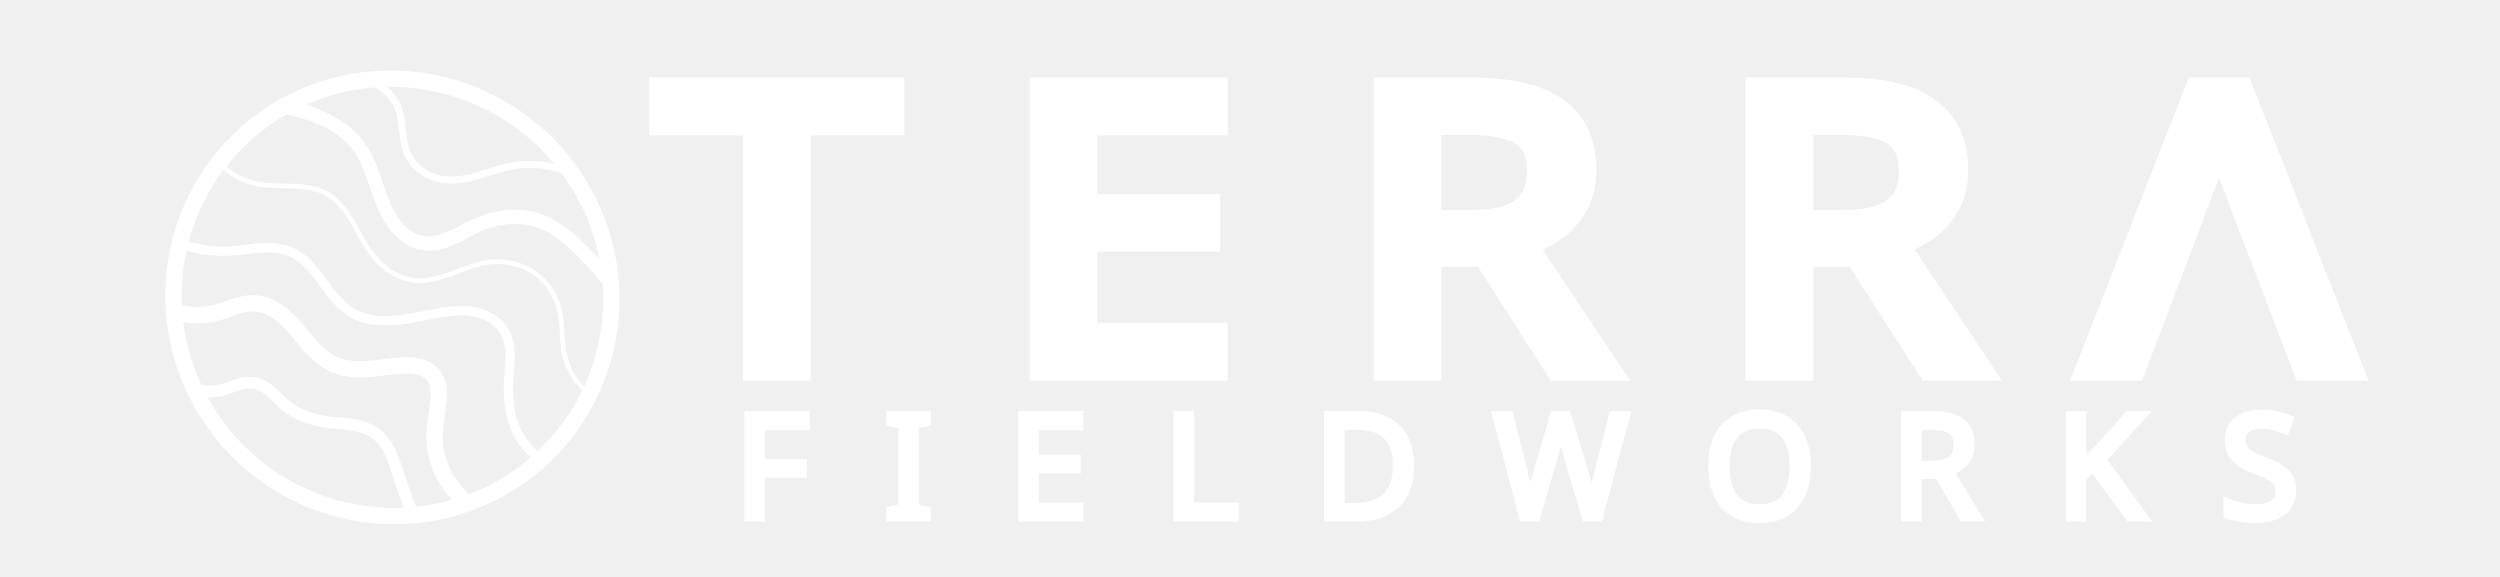
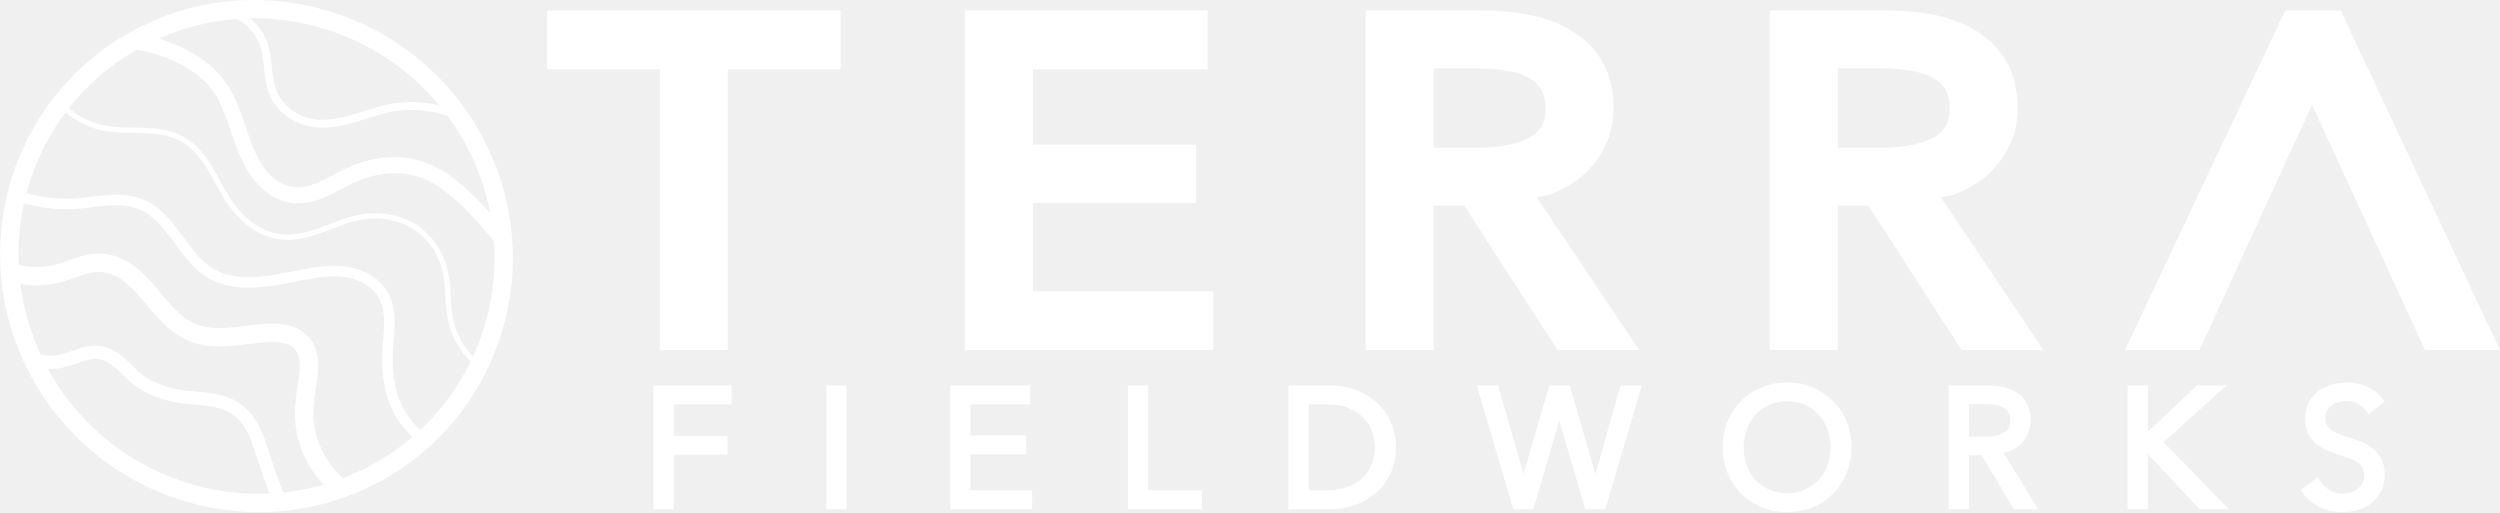
- <svg xmlns="http://www.w3.org/2000/svg" width="13in" height="3in" viewBox="0 0 330.2 76.2" version="1.1" id="svg1" xml:space="preserve">
+ <svg xmlns="http://www.w3.org/2000/svg" width="11.515in" height="2.359in" viewBox="0 0 292.477 59.922" version="1.1" id="svg1" xml:space="preserve">
  <defs id="defs1">
    <rect x="467.097" y="482.825" width="81.781" height="424.634" id="rect17" />
    <rect x="507.988" y="438.789" width="102.227" height="496.979" id="rect16" />
    <rect x="419.916" y="341.28" width="375.88" height="599.206" id="rect15" />
    <linearGradient id="linearGradient4">
      <stop style="stop-color:#ffffff;stop-opacity:1;" offset="0" id="stop4" />
      <stop style="stop-color:#ffffff;stop-opacity:0;" offset="1" id="stop5" />
    </linearGradient>
  </defs>
-   <g id="layer3" />
-   <g id="g2" />
-   <g id="layer1">
-     <g id="g1" transform="translate(60.06976,-121.2582)">
-       <text xml:space="preserve" style="font-style:normal;font-variant:normal;font-weight:bold;font-stretch:normal;font-size:19.05px;font-family:'Avenir Next';-inkscape-font-specification:'Avenir Next Bold';text-align:start;writing-mode:lr-tb;direction:ltr;text-anchor:start;fill:#ffffff;fill-opacity:1;stroke:none;stroke-width:1;stroke-dasharray:none;stroke-opacity:1" x="36.917" y="189.653" id="text12">
-         <tspan id="tspan12" style="font-style:normal;font-variant:normal;font-weight:normal;font-stretch:normal;font-size:19.05px;font-family:'Avenir Next';-inkscape-font-specification:'Avenir Next';stroke:#ffffff;stroke-width:1;stroke-dasharray:none;stroke-opacity:1" x="36.917" y="189.653">F  I  E  L  D  W  O  R  K  S</tspan>
-       </text>
-       <text xml:space="preserve" style="font-style:normal;font-variant:normal;font-weight:600;font-stretch:condensed;font-size:53.295px;font-family:'Avenir Next Condensed';-inkscape-font-specification:'Avenir Next Condensed,  Semi-Bold Condensed';text-align:start;writing-mode:lr-tb;direction:ltr;text-anchor:start;fill:#ffffff;fill-opacity:1;stroke:#ffffff;stroke-width:3.777;stroke-dasharray:none;stroke-opacity:1" x="25.893" y="177.327" id="text7" transform="scale(1.044848,0.9570772)">
-         <tspan id="tspan7" style="font-style:normal;font-variant:normal;font-weight:normal;font-stretch:normal;font-size:53.295px;font-family:'Avenir Next';-inkscape-font-specification:'Avenir Next';stroke:#ffffff;stroke-width:3.777;stroke-dasharray:none;stroke-opacity:1" x="25.893" y="177.327">T E R R Λ</tspan>
-       </text>
+   <g id="layer1" transform="translate(-21.82965,-9.317072)">
+     <g id="g1" transform="translate(60.06976,-121.2582)" style="fill:#ffffff">
+       <g id="text12" style="opacity:1;fill:#ffffff">
+         <path style="font-size:19.05px;font-family:'Avenir Next';-inkscape-font-specification:'Avenir Next';baseline-shift:baseline;display:inline;overflow:visible;vector-effect:none;fill:#ffffff;enable-background:accumulate;stop-color:#000000;stop-opacity:1" d="m 40.079,189.653 h -1.372 v -13.487 h 8.134 v 1.219 h -6.763 v 4.686 h 6.287 v 1.2 h -6.287 z m 20.231,0 h -1.372 v -13.487 h 1.372 z m 14.478,-1.219 h 7.22 v 1.219 h -8.592 v -13.487 h 8.363 v 1.219 h -6.991 v 4.648 h 6.534 v 1.2 h -6.534 z m 20.803,0 h 6.287 v 1.219 h -7.658 v -13.487 h 1.372 z m 17.412,-12.268 h 4.477 q 1.257,0 2.515,0.419 1.276,0.419 2.286,1.276 1.029,0.838 1.657,2.115 0.629,1.257 0.629,2.934 0,1.695 -0.629,2.953 -0.629,1.257 -1.657,2.115 -1.01,0.838 -2.286,1.257 -1.257,0.419 -2.515,0.419 h -4.477 z m 1.372,12.268 h 2.724 q 1.524,0 2.648,-0.476 1.143,-0.476 1.886,-1.238 0.743,-0.781 1.105,-1.772 0.381,-0.991 0.381,-2.038 0,-1.048 -0.381,-2.038 -0.362,-0.991 -1.105,-1.753 -0.743,-0.781 -1.886,-1.257 -1.124,-0.476 -2.648,-0.476 h -2.724 z m 25.603,-0.667 h 0.038 l 3.372,-11.601 h 1.638 l 3.372,11.601 h 0.038 l 3.296,-11.601 h 1.448 l -3.981,13.487 h -1.6 l -3.391,-11.582 h -0.038 l -3.391,11.582 h -1.6 l -3.981,-13.487 h 1.448 z m 37.89,-4.858 q 0,1.543 -0.533,2.838 -0.533,1.295 -1.486,2.248 -0.933,0.933 -2.229,1.467 -1.276,0.533 -2.781,0.533 -1.505,0 -2.8,-0.533 -1.276,-0.533 -2.229,-1.467 -0.933,-0.953 -1.467,-2.248 -0.533,-1.295 -0.533,-2.838 0,-1.543 0.533,-2.838 0.533,-1.295 1.467,-2.229 0.953,-0.953 2.229,-1.486 1.295,-0.533 2.8,-0.533 1.505,0 2.781,0.533 1.295,0.533 2.229,1.486 0.953,0.933 1.486,2.229 0.533,1.295 0.533,2.838 z m -1.448,0 q 0,-1.181 -0.381,-2.248 -0.381,-1.067 -1.105,-1.867 -0.724,-0.819 -1.772,-1.295 -1.029,-0.476 -2.324,-0.476 -1.295,0 -2.343,0.476 -1.029,0.476 -1.753,1.295 -0.724,0.8 -1.105,1.867 -0.381,1.067 -0.381,2.248 0,1.181 0.381,2.248 0.381,1.067 1.105,1.867 0.724,0.8 1.753,1.276 1.048,0.476 2.343,0.476 1.295,0 2.324,-0.476 1.048,-0.476 1.772,-1.276 0.724,-0.8 1.105,-1.867 0.381,-1.067 0.381,-2.248 z m 15.202,6.744 h -1.372 v -13.487 h 3.962 q 0.991,0 1.829,0.191 0.857,0.191 1.467,0.629 0.629,0.419 0.972,1.105 0.343,0.686 0.343,1.676 0,0.743 -0.267,1.353 -0.267,0.61 -0.724,1.067 -0.457,0.438 -1.086,0.705 -0.629,0.267 -1.372,0.343 l 3.943,6.42 h -1.676 l -3.734,-6.306 h -2.286 z m 0,-7.487 h 2.381 q 1.657,0 2.553,-0.591 0.895,-0.61 0.895,-1.81 0,-0.667 -0.248,-1.124 -0.248,-0.457 -0.686,-0.743 -0.438,-0.286 -1.067,-0.419 -0.629,-0.133 -1.391,-0.133 h -2.438 z m 20.936,0.057 h 0.019 l 6.42,-6.058 h 1.962 l -6.801,6.115 7.182,7.372 h -2.019 l -6.744,-7.182 h -0.019 v 7.182 h -1.372 v -13.487 h 1.372 z m 26.422,-3.886 q -0.438,-0.61 -1.124,-0.972 -0.686,-0.381 -1.657,-0.381 -0.495,0 -1.01,0.152 -0.514,0.152 -0.933,0.476 -0.419,0.305 -0.686,0.781 -0.248,0.476 -0.248,1.124 0,0.648 0.248,1.067 0.248,0.419 0.648,0.724 0.419,0.286 0.933,0.476 0.533,0.191 1.105,0.381 0.705,0.229 1.41,0.495 0.724,0.267 1.295,0.705 0.572,0.419 0.933,1.086 0.362,0.648 0.362,1.657 0,1.01 -0.4,1.753 -0.381,0.724 -1.01,1.2 -0.61,0.476 -1.41,0.705 -0.781,0.229 -1.581,0.229 -0.61,0 -1.219,-0.133 -0.61,-0.114 -1.162,-0.362 -0.552,-0.248 -1.029,-0.629 -0.476,-0.381 -0.838,-0.876 l 1.181,-0.876 q 0.438,0.724 1.219,1.219 0.8,0.476 1.867,0.476 0.514,0 1.048,-0.152 0.533,-0.171 0.953,-0.495 0.438,-0.343 0.705,-0.819 0.286,-0.495 0.286,-1.143 0,-0.705 -0.286,-1.162 -0.267,-0.476 -0.724,-0.781 -0.457,-0.324 -1.048,-0.533 -0.591,-0.21 -1.238,-0.419 -0.667,-0.21 -1.314,-0.476 -0.648,-0.267 -1.162,-0.686 -0.514,-0.438 -0.838,-1.067 -0.305,-0.629 -0.305,-1.543 0,-0.972 0.381,-1.676 0.4,-0.705 1.029,-1.162 0.629,-0.457 1.391,-0.667 0.762,-0.21 1.505,-0.21 1.372,0 2.343,0.495 0.972,0.476 1.467,1.143 z" id="path3" />
+         <path style="font-size:19.05px;font-family:'Avenir Next';-inkscape-font-specification:'Avenir Next';baseline-shift:baseline;display:inline;overflow:visible;vector-effect:none;fill:#ffffff;enable-background:accumulate;stop-color:#000000;stop-opacity:1" d="m 170.838,175.322 c -1.062,0 -2.064,0.191 -2.99,0.572 h -0.002 c -0.908,0.379 -1.71,0.913 -2.391,1.594 -0.67,0.67 -1.196,1.473 -1.574,2.393 -0.382,0.928 -0.572,1.943 -0.572,3.029 0,1.086 0.19,2.099 0.572,3.027 0.378,0.919 0.904,1.726 1.572,2.408 l 0.002,0.004 0.004,0.004 c 0.681,0.667 1.481,1.192 2.387,1.57 h 0.002 v 0.002 c 0.927,0.382 1.928,0.57 2.99,0.57 1.062,0 2.059,-0.19 2.975,-0.572 0.918,-0.379 1.721,-0.904 2.391,-1.574 0.682,-0.682 1.215,-1.492 1.594,-2.412 0.382,-0.928 0.57,-1.941 0.57,-3.027 0,-1.086 -0.188,-2.101 -0.57,-3.029 -0.378,-0.918 -0.911,-1.719 -1.592,-2.389 -3.8e-4,-3.9e-4 -0.002,3.8e-4 -0.002,0 -0.67,-0.683 -1.47,-1.219 -2.391,-1.598 -0.915,-0.383 -1.912,-0.572 -2.975,-0.572 z m 65.418,0 c -0.542,0 -1.089,0.078 -1.637,0.229 -0.564,0.155 -1.085,0.404 -1.553,0.744 -0.477,0.347 -0.871,0.793 -1.17,1.32 l -0.002,0.004 -0.002,0.004 c -0.3,0.554 -0.441,1.201 -0.441,1.914 0,0.665 0.111,1.257 0.355,1.762 l 0.002,0.006 0.002,0.004 c 0.244,0.473 0.566,0.884 0.959,1.219 l 0.004,0.004 0.004,0.004 c 0.382,0.312 0.815,0.565 1.289,0.76 0.445,0.183 0.895,0.348 1.354,0.492 0.426,0.138 0.835,0.275 1.223,0.412 0.356,0.126 0.662,0.284 0.926,0.471 l 0.006,0.004 0.006,0.004 c 0.242,0.161 0.424,0.358 0.564,0.609 l 0.006,0.01 0.006,0.012 c 0.129,0.207 0.211,0.494 0.211,0.896 0,0.358 -0.077,0.644 -0.221,0.893 v 0.004 l -0.002,0.002 c -0.146,0.26 -0.334,0.48 -0.576,0.67 -0.23,0.178 -0.493,0.313 -0.795,0.41 -0.31,0.088 -0.609,0.131 -0.898,0.131 -0.634,0 -1.157,-0.139 -1.605,-0.404 -0.46,-0.293 -0.804,-0.638 -1.053,-1.049 l -0.285,-0.471 -2.02,1.5 0.293,0.4 c 0.267,0.365 0.578,0.689 0.93,0.971 0.35,0.28 0.73,0.513 1.137,0.695 0.404,0.181 0.828,0.313 1.271,0.396 0.437,0.095 0.874,0.143 1.312,0.143 0.58,0 1.155,-0.083 1.719,-0.248 0.587,-0.168 1.116,-0.43 1.574,-0.787 l 0.002,-0.002 c 0.475,-0.361 0.861,-0.819 1.146,-1.359 v -0.002 c 0.311,-0.578 0.461,-1.25 0.461,-1.988 0,-0.731 -0.131,-1.367 -0.424,-1.895 v -0.002 c -0.271,-0.499 -0.63,-0.919 -1.068,-1.242 l -0.002,-0.002 c -0.423,-0.324 -0.899,-0.582 -1.424,-0.775 h 0.004 c -0.477,-0.181 -0.956,-0.347 -1.434,-0.502 h 0.004 c -0.376,-0.125 -0.739,-0.25 -1.09,-0.375 l -0.004,-0.002 c -0.301,-0.112 -0.567,-0.249 -0.807,-0.41 -0.214,-0.165 -0.383,-0.354 -0.514,-0.574 -0.108,-0.182 -0.178,-0.444 -0.178,-0.812 0,-0.366 0.069,-0.652 0.189,-0.887 0.145,-0.255 0.322,-0.455 0.539,-0.613 l 0.006,-0.004 0.006,-0.004 c 0.231,-0.179 0.484,-0.308 0.77,-0.393 0.301,-0.089 0.588,-0.133 0.867,-0.133 0.582,0 1.044,0.113 1.414,0.318 l 0.006,0.002 0.004,0.004 c 0.394,0.208 0.704,0.476 0.951,0.82 l 0.309,0.43 1.871,-1.51 -0.287,-0.387 c -0.388,-0.523 -0.944,-0.946 -1.641,-1.289 -5.3e-4,-2.7e-4 -0.001,2.7e-4 -0.002,0 -0.732,-0.373 -1.594,-0.551 -2.568,-0.551 z m -198.049,0.344 v 14.486 h 2.373 v -6.381 h 6.285 v -2.201 h -6.285 v -3.686 h 6.762 v -2.219 z m 20.232,0 v 14.486 h 2.371 v -14.486 z m 14.477,0 v 14.486 h 9.592 v -2.219 h -7.219 v -4.201 h 6.533 v -2.199 h -6.533 v -3.648 h 6.99 v -2.219 z m 20.803,0 v 14.486 h 8.658 v -2.219 h -6.285 v -12.268 z m 18.783,0 v 14.486 h 4.979 c 0.893,0 1.785,-0.149 2.67,-0.443 0.908,-0.298 1.728,-0.749 2.449,-1.348 0.74,-0.616 1.338,-1.38 1.785,-2.275 0.459,-0.919 0.682,-1.984 0.682,-3.176 0,-1.18 -0.223,-2.24 -0.682,-3.158 -0.446,-0.904 -1.042,-1.667 -1.781,-2.271 l -0.004,-0.002 c -0.72,-0.611 -1.54,-1.069 -2.447,-1.367 -0.886,-0.295 -1.778,-0.445 -2.672,-0.445 z m 22.025,0 4.277,14.486 h 2.348 l 3.035,-10.367 3.035,10.367 h 2.35 l 4.275,-14.486 h -2.494 l -2.941,10.357 -3.012,-10.357 h -2.389 L 140,186.031 137.02,175.666 Z m 55.223,0 v 14.486 h 2.373 v -6.305 h 1.5 l 3.734,6.305 h 2.855 l -4.059,-6.605 c 0.263,-0.064 0.544,-0.094 0.787,-0.197 0.47,-0.199 0.885,-0.466 1.236,-0.803 l 0.004,-0.004 0.004,-0.004 c 0.349,-0.349 0.627,-0.76 0.828,-1.221 0.208,-0.475 0.309,-0.998 0.309,-1.553 0,-0.718 -0.123,-1.357 -0.395,-1.9 -0.264,-0.528 -0.653,-0.965 -1.139,-1.291 -0.466,-0.333 -1.016,-0.567 -1.637,-0.705 -0.6,-0.136 -1.247,-0.203 -1.939,-0.203 z m 20.938,0 v 14.486 h 2.371 v -6.439 l 6.045,6.439 h 3.422 l -7.646,-7.848 7.385,-6.639 h -3.465 l -5.74,5.416 v -5.416 z m -39.85,0.656 c 0.944,0 1.803,0.167 2.59,0.496 h 0.002 c 0.806,0.332 1.488,0.787 2.062,1.373 l 0.004,0.004 0.002,0.004 c 0.586,0.574 1.043,1.257 1.375,2.062 0.329,0.799 0.494,1.677 0.494,2.648 0,0.971 -0.165,1.848 -0.494,2.646 -0.332,0.807 -0.789,1.498 -1.377,2.086 -0.574,0.574 -1.259,1.025 -2.066,1.357 h -0.002 v 0.002 c -0.786,0.329 -1.646,0.494 -2.59,0.494 -0.944,0 -1.809,-0.166 -2.609,-0.496 -0.794,-0.332 -1.478,-0.785 -2.066,-1.361 -2.5e-4,-2.5e-4 -0.002,2.5e-4 -0.002,0 -0.573,-0.587 -1.024,-1.277 -1.355,-2.082 -0.329,-0.799 -0.496,-1.675 -0.496,-2.646 0,-0.971 0.167,-1.849 0.496,-2.648 0.333,-0.808 0.783,-1.492 1.357,-2.066 0.589,-0.589 1.273,-1.045 2.066,-1.377 0.801,-0.33 1.665,-0.496 2.609,-0.496 z m 65.418,0 c 0.854,0 1.554,0.154 2.117,0.441 l 0.002,0.002 0.004,0.002 c 0.414,0.203 0.641,0.451 0.895,0.691 l -0.293,0.236 c -0.272,-0.28 -0.53,-0.577 -0.885,-0.766 -0.544,-0.301 -1.185,-0.445 -1.896,-0.445 -0.381,0 -0.768,0.06 -1.152,0.174 -0.398,0.118 -0.763,0.307 -1.09,0.559 -0.335,0.246 -0.614,0.561 -0.822,0.934 l -0.004,0.006 -0.004,0.008 c -0.208,0.4 -0.305,0.858 -0.305,1.354 0,0.496 0.096,0.946 0.318,1.322 0.198,0.335 0.458,0.627 0.773,0.867 l 0.012,0.008 0.01,0.008 c 0.315,0.215 0.665,0.391 1.043,0.531 l 0.002,0.002 h 0.002 c 0.359,0.128 0.731,0.257 1.115,0.385 h 0.002 l 0.002,0.002 c 0.462,0.15 0.924,0.311 1.387,0.486 l 0.002,0.002 h 0.004 c 0.439,0.162 0.825,0.373 1.164,0.633 l 0.004,0.004 0.004,0.002 c 0.32,0.234 0.579,0.536 0.789,0.922 l 0.002,0.002 0.002,0.004 c 0.187,0.335 0.299,0.799 0.299,1.412 0,0.607 -0.12,1.104 -0.342,1.516 v 0.002 l -0.002,0.002 c -0.222,0.422 -0.508,0.762 -0.869,1.035 l -0.002,0.002 -0.004,0.002 c -0.353,0.276 -0.761,0.483 -1.238,0.619 h -0.002 -0.002 c -0.477,0.139 -0.956,0.209 -1.441,0.209 -0.37,0 -0.739,-0.04 -1.111,-0.121 l -0.008,-0.002 -0.008,-0.002 c -0.369,-0.069 -0.717,-0.177 -1.049,-0.326 -0.33,-0.148 -0.637,-0.334 -0.922,-0.562 -0.152,-0.122 -0.268,-0.279 -0.4,-0.42 l 0.395,-0.293 c 0.292,0.36 0.574,0.729 0.988,0.992 l 0.006,0.004 0.006,0.002 c 0.617,0.367 1.337,0.547 2.123,0.547 0.392,0 0.789,-0.059 1.186,-0.172 l 0.008,-0.002 0.008,-0.002 c 0.407,-0.131 0.779,-0.324 1.105,-0.576 l 0.002,-0.002 c 0.34,-0.266 0.621,-0.591 0.83,-0.963 v -0.002 c 0.237,-0.412 0.354,-0.886 0.354,-1.391 0,-0.534 -0.113,-1.017 -0.361,-1.418 -0.214,-0.376 -0.507,-0.696 -0.867,-0.938 -0.344,-0.243 -0.733,-0.44 -1.162,-0.592 -0.398,-0.141 -0.816,-0.283 -1.252,-0.424 h -0.002 l -0.002,-0.002 c -0.431,-0.135 -0.855,-0.289 -1.273,-0.461 -0.388,-0.16 -0.731,-0.363 -1.033,-0.609 -0.001,-9e-4 -0.003,-0.001 -0.004,-0.002 -0.288,-0.247 -0.521,-0.546 -0.707,-0.906 -0.159,-0.333 -0.252,-0.766 -0.252,-1.316 0,-0.581 0.111,-1.049 0.318,-1.434 0.234,-0.411 0.525,-0.738 0.885,-1 0.371,-0.27 0.778,-0.465 1.23,-0.59 0.468,-0.129 0.923,-0.191 1.371,-0.191 z m -65.418,0.201 c -0.925,0 -1.78,0.172 -2.549,0.521 h -0.002 -0.002 c -0.743,0.344 -1.384,0.818 -1.912,1.414 -6e-4,6.6e-4 -0.001,0.001 -0.002,0.002 -0.527,0.583 -0.929,1.266 -1.203,2.033 -0.274,0.766 -0.41,1.575 -0.41,2.416 0,0.841 0.137,1.65 0.41,2.416 0.274,0.768 0.678,1.45 1.205,2.033 0.529,0.584 1.17,1.051 1.912,1.395 l 0.002,0.002 h 0.002 c 0.769,0.35 1.624,0.521 2.549,0.521 0.924,0 1.775,-0.173 2.533,-0.523 0.754,-0.343 1.404,-0.809 1.934,-1.395 0.527,-0.583 0.931,-1.265 1.205,-2.033 0.274,-0.766 0.41,-1.575 0.41,-2.416 0,-0.841 -0.137,-1.65 -0.41,-2.416 -0.274,-0.767 -0.677,-1.451 -1.203,-2.033 -0.53,-0.599 -1.181,-1.072 -1.938,-1.416 -0.758,-0.35 -1.608,-0.521 -2.531,-0.521 z m -131.631,0.143 h 7.135 v 0.219 h -6.762 v 5.686 h 6.285 v 0.201 h -6.285 v 6.381 h -0.373 z m 20.232,0 h 0.371 v 12.486 h -0.371 z m 14.477,0 h 7.363 v 0.219 h -6.99 v 5.648 h 6.533 v 0.199 h -6.533 v 6.201 h 7.219 v 0.219 h -7.592 z m 20.803,0 h 0.373 v 12.268 h 6.285 v 0.219 h -6.658 z m 18.783,0 h 3.979 c 0.783,0 1.565,0.129 2.355,0.393 h 0.002 v 0.002 c 0.792,0.26 1.495,0.651 2.119,1.182 l 0.004,0.004 0.004,0.002 c 0.628,0.512 1.133,1.156 1.523,1.949 h 0.002 v 0.002 c 0.379,0.759 0.576,1.656 0.576,2.711 0,1.069 -0.197,1.971 -0.576,2.729 -0.391,0.781 -0.897,1.427 -1.529,1.953 -0.625,0.519 -1.329,0.907 -2.123,1.168 h -0.002 c -0.791,0.264 -1.573,0.393 -2.355,0.393 h -3.979 z m 22.363,0 h 0.402 l 3.334,11.602 h 0.789 l 3.373,-11.602 h 0.887 l 3.371,11.602 h 0.793 l 3.295,-11.602 h 0.4 l -3.686,12.486 h -0.852 l -3.391,-11.582 h -0.787 l -3.393,11.582 h -0.852 z m 54.885,0 h 3.463 c 0.628,0 1.201,0.06 1.719,0.178 h 0.002 c 0.517,0.115 0.939,0.3 1.283,0.547 l 0.008,0.006 0.006,0.004 c 0.349,0.233 0.611,0.528 0.803,0.912 0.186,0.371 0.289,0.85 0.289,1.453 0,0.435 -0.077,0.814 -0.225,1.152 -0.153,0.35 -0.357,0.649 -0.615,0.908 -0.258,0.247 -0.564,0.448 -0.932,0.604 -0.37,0.157 -0.776,0.26 -1.227,0.307 l -0.791,0.08 3.891,6.336 h -0.496 l -3.734,-6.305 h -3.07 v 6.305 H 190.75 Z m 20.938,0 h 0.371 v 5.305 0.752 6.43 h -0.371 z m 7.508,0 h 0.459 l -6.217,5.592 6.717,6.895 h -0.617 l -6.379,-6.791 z m -28.072,0.182 v 5.818 h 2.881 c 1.164,0 2.113,-0.2 2.828,-0.672 l 0.002,-0.004 0.004,-0.002 c 0.723,-0.492 1.113,-1.298 1.113,-2.223 0,-0.506 -0.095,-0.967 -0.309,-1.361 -0.203,-0.375 -0.493,-0.69 -0.852,-0.924 -0.354,-0.231 -0.769,-0.391 -1.236,-0.49 -0.459,-0.097 -0.957,-0.143 -1.494,-0.143 z m -77.248,0.037 v 12.049 h 3.223 c 1.068,0 2.02,-0.166 2.844,-0.516 0.813,-0.339 1.501,-0.788 2.049,-1.35 l 0.002,-0.002 0.002,-0.002 c 0.538,-0.566 0.944,-1.217 1.209,-1.938 v -0.002 c 0.275,-0.715 0.416,-1.456 0.416,-2.215 0,-0.758 -0.141,-1.502 -0.416,-2.217 -0.264,-0.721 -0.67,-1.366 -1.209,-1.92 l -0.002,-0.002 c -0.548,-0.575 -1.236,-1.032 -2.051,-1.371 h -0.002 c -0.824,-0.349 -1.774,-0.516 -2.842,-0.516 z m 56.963,0.639 c 0.802,0 1.502,0.146 2.115,0.43 h 0.002 v 0.002 c 0.64,0.291 1.17,0.677 1.605,1.17 l 0.002,0.002 0.002,0.004 c 0.438,0.484 0.77,1.045 1.004,1.699 0.234,0.656 0.352,1.346 0.352,2.08 0,0.734 -0.117,1.422 -0.352,2.078 -0.234,0.654 -0.566,1.217 -1.004,1.701 -0.435,0.481 -0.967,0.864 -1.609,1.156 l -0.002,0.002 c -0.613,0.284 -1.313,0.43 -2.115,0.43 -0.802,0 -1.507,-0.146 -2.135,-0.432 -0.628,-0.291 -1.154,-0.674 -1.59,-1.156 -0.438,-0.484 -0.77,-1.047 -1.004,-1.701 -0.234,-0.656 -0.352,-1.344 -0.352,-2.078 0,-0.734 0.117,-1.424 0.352,-2.08 0.234,-0.654 0.566,-1.215 1.004,-1.699 l 0.002,-0.004 0.002,-0.002 c 0.436,-0.493 0.96,-0.88 1.586,-1.17 0.628,-0.285 1.332,-0.432 2.135,-0.432 z m 21.285,0.324 h 1.938 c 0.479,0 0.908,0.041 1.287,0.121 0.371,0.079 0.666,0.199 0.896,0.35 0.226,0.147 0.392,0.328 0.52,0.562 0.117,0.215 0.188,0.502 0.188,0.885 0,0.675 -0.205,1.074 -0.674,1.395 -0.479,0.315 -1.23,0.506 -2.273,0.506 h -1.881 z m -77.248,0.037 h 2.223 c 0.964,0 1.779,0.152 2.453,0.438 h 0.002 0.002 c 0.708,0.295 1.273,0.676 1.715,1.141 l 0.002,0.002 0.004,0.002 c 0.448,0.46 0.775,0.981 0.992,1.576 l 0.002,0.004 0.002,0.004 c 0.233,0.605 0.348,1.221 0.348,1.859 0,0.638 -0.115,1.252 -0.348,1.857 l -0.002,0.004 -0.002,0.004 c -0.218,0.597 -0.548,1.126 -0.998,1.6 -0.442,0.451 -1.007,0.826 -1.715,1.121 h -0.002 l -0.002,0.002 c -0.675,0.286 -1.489,0.436 -2.453,0.436 h -2.223 z" id="path4" />
+       </g>
+       <g id="text7" style="opacity:1;fill:#ffffff" transform="scale(1.044848,0.9570772)">
+         <path style="font-size:53.295px;font-family:'Avenir Next';-inkscape-font-specification:'Avenir Next';baseline-shift:baseline;display:inline;overflow:visible;vector-effect:none;fill:#ffffff;enable-background:accumulate;stop-color:#000000;stop-opacity:1" d="M 43.001,177.327 H 39.164 V 143.006 H 26.533 v -3.411 h 29.099 v 3.411 H 43.001 Z m 34.162,-3.411 h 20.199 v 3.411 H 73.325 V 139.595 H 96.722 v 3.411 H 77.163 v 13.004 h 18.28 v 3.358 H 77.163 Z m 44.874,3.411 h -3.837 v -37.733 h 11.085 q 2.771,0 5.116,0.533 2.398,0.533 4.104,1.759 1.759,1.172 2.718,3.091 0.959,1.919 0.959,4.69 0,2.078 -0.746,3.784 -0.746,1.705 -2.025,2.985 -1.279,1.226 -3.038,1.972 -1.759,0.746 -3.837,0.959 l 11.032,17.96 h -4.69 l -10.446,-17.641 h -6.395 z m 0,-20.945 h 6.662 q 4.637,0 7.141,-1.652 2.505,-1.705 2.505,-5.063 0,-1.865 -0.693,-3.144 -0.693,-1.279 -1.919,-2.078 -1.226,-0.799 -2.985,-1.172 -1.759,-0.373 -3.891,-0.373 h -6.822 z m 45.247,20.945 h -3.837 v -37.733 h 11.085 q 2.771,0 5.116,0.533 2.398,0.533 4.104,1.759 1.759,1.172 2.718,3.091 0.959,1.919 0.959,4.69 0,2.078 -0.746,3.784 -0.746,1.705 -2.025,2.985 -1.279,1.226 -3.038,1.972 -1.759,0.746 -3.837,0.959 l 11.032,17.96 h -4.69 l -10.446,-17.641 h -6.395 z m 0,-20.945 h 6.662 q 4.637,0 7.141,-1.652 2.505,-1.705 2.505,-5.063 0,-1.865 -0.693,-3.144 -0.693,-1.279 -1.919,-2.078 -1.226,-0.799 -2.985,-1.172 -1.759,-0.373 -3.891,-0.373 h -6.822 z m 41.144,20.945 h -4.21 l 16.308,-37.733 h 3.731 l 16.202,37.733 h -4.264 l -13.91,-32.936 z" id="path5" />
+         <path style="font-size:53.295px;font-family:'Avenir Next';-inkscape-font-specification:'Avenir Next';baseline-shift:baseline;display:inline;overflow:visible;vector-effect:none;fill:#ffffff;enable-background:accumulate;stop-color:#000000;stop-opacity:1" d="m 24.645,137.707 v 7.188 h 12.631 v 34.322 h 7.613 v -34.322 h 12.631 v -7.188 z m 46.793,0 V 179.217 H 99.25 v -7.189 H 79.051 v -10.771 h 18.281 v -7.135 h -18.281 v -9.227 h 19.561 v -7.188 z m 44.873,0 v 41.51 h 7.615 v -17.641 h 3.43 l 10.445,17.641 h 9.145 l -11.463,-18.662 c 0.534,-0.156 1.124,-0.194 1.629,-0.408 1.363,-0.578 2.579,-1.364 3.605,-2.348 l 0.016,-0.014 0.014,-0.014 c 1.02,-1.02 1.833,-2.221 2.42,-3.562 0.61,-1.395 0.904,-2.929 0.904,-4.541 0,-2.065 -0.356,-3.931 -1.158,-5.535 -0.772,-1.543 -1.91,-2.839 -3.332,-3.795 -1.364,-0.975 -2.969,-1.654 -4.76,-2.053 -1.72,-0.391 -3.567,-0.578 -5.535,-0.578 z m 45.248,0 v 41.51 h 7.613 v -17.641 h 3.432 l 10.445,17.641 h 9.143 l -11.463,-18.662 c 0.534,-0.156 1.124,-0.194 1.629,-0.408 1.363,-0.578 2.581,-1.364 3.607,-2.348 l 0.016,-0.014 0.014,-0.014 c 1.02,-1.02 1.833,-2.221 2.42,-3.562 0.61,-1.395 0.904,-2.929 0.904,-4.541 0,-2.065 -0.356,-3.931 -1.158,-5.535 -0.772,-1.543 -1.91,-2.839 -3.332,-3.795 -1.365,-0.975 -2.97,-1.654 -4.762,-2.053 -6e-4,-1.4e-4 -10e-4,1.3e-4 -0.002,0 -1.72,-0.391 -3.563,-0.578 -5.531,-0.578 z m 57.727,0 -17.941,41.51 h 8.338 l 12.605,-29.965 12.654,29.965 h 8.383 L 225.5,137.707 Z m -178.232,3.775 h 0.059 v 33.957 h -0.059 z m 34.162,0 h 0.059 v 15.996 0.42 17.541 h -0.059 z m 44.873,0 h 0.06 v 16.316 0.473 17.168 h -0.06 z m 45.248,0 h 0.06 v 16.316 0.473 17.168 h -0.06 z m 17.109,1.85 c 0.056,0.038 0.151,0.049 0.205,0.088 l 0.027,0.019 0.027,0.018 c 0.909,0.606 1.574,1.361 2.076,2.365 0.109,0.217 0.086,0.625 0.174,0.875 -0.125,-0.362 -0.213,-0.74 -0.395,-1.074 -0.503,-0.928 -1.286,-1.645 -2.115,-2.291 z m -45.246,0.002 c 0.055,0.037 0.149,0.047 0.203,0.086 l 0.027,0.019 0.027,0.018 c 0.909,0.606 1.574,1.361 2.076,2.365 0.108,0.216 0.085,0.621 0.172,0.869 -0.125,-0.359 -0.213,-0.736 -0.393,-1.068 -0.502,-0.927 -1.284,-1.643 -2.113,-2.289 z m -13.273,1.453 h 4.934 c 1.311,0 2.477,0.115 3.498,0.332 0.992,0.21 1.76,0.526 2.344,0.906 0.568,0.37 0.973,0.809 1.291,1.396 0.279,0.515 0.465,1.236 0.465,2.246 0,1.762 -0.486,2.682 -1.67,3.492 -1.224,0.803 -3.229,1.334 -6.088,1.334 h -4.773 z m 45.246,0 h 4.934 c 1.311,0 2.479,0.115 3.5,0.332 0.992,0.21 1.76,0.526 2.344,0.906 0.568,0.37 0.971,0.809 1.289,1.396 0.279,0.515 0.465,1.236 0.465,2.246 10e-6,1.762 -0.485,2.68 -1.668,3.49 -1.224,0.803 -3.23,1.336 -6.09,1.336 h -4.773 z m 16.242,4.242 c 0.015,0.251 0.127,0.368 0.127,0.639 0,1.16 -0.203,2.148 -0.588,3.027 -0.061,0.139 -0.176,0.225 -0.242,0.357 0.455,-1.045 0.77,-2.172 0.77,-3.385 0,-0.221 -0.054,-0.422 -0.066,-0.639 z m -45.242,0.021 c 0.014,0.243 0.121,0.356 0.121,0.617 0,1.16 -0.201,2.148 -0.586,3.027 -0.061,0.14 -0.177,0.228 -0.244,0.361 0.456,-1.045 0.771,-2.175 0.771,-3.389 0,-0.214 -0.051,-0.408 -0.062,-0.617 z m -1.602,5.32 c -0.177,0.222 -0.28,0.508 -0.482,0.711 -0.085,0.081 -0.219,0.124 -0.309,0.201 0.288,-0.287 0.555,-0.584 0.791,-0.912 z m 45.238,0.01 c -0.175,0.219 -0.277,0.502 -0.477,0.703 -0.084,0.08 -0.216,0.123 -0.305,0.199 0.285,-0.284 0.548,-0.578 0.781,-0.902 z m 44.955,0.496 8.828,20.562 h -0.145 z m -49.945,9.783 6.621,10.779 h -0.238 z m -45.193,0.088 6.566,10.691 h -0.236 z m 76.586,3.475 -3.037,7.217 h -0.084 z" id="path6" />
+       </g>
    </g>
-     <rect style="display:none;fill:none;stroke:#ffffff;stroke-width:2.027;stroke-dasharray:none" id="rect1" width="481.377" height="1.775" x="-367.283" y="402.449" transform="matrix(0.4958649,0,0,0.490749,202.2562,-15.18725)" />
  </g>
-   <g id="layer2" transform="matrix(0.4958649,0,0,0.490749,202.2562,-15.18725)">
-     <g id="g30" transform="matrix(0.2746081,0.5546144,-0.54734,0.2725458,-184.7797,133.3592)">
-       <path style="fill:none;fill-opacity:1;stroke:#ffffff;stroke-width:5.068;stroke-dasharray:none;stroke-opacity:1" d="m -227.982,167.313 c 3.249,-2.678 5.609,-6.419 6.627,-10.505 0.62,-2.489 0.751,-5.07 1.119,-7.609 0.368,-2.539 1.006,-5.113 2.495,-7.202 1.657,-2.323 4.222,-3.839 6.856,-4.936 2.634,-1.097 5.407,-1.844 8.009,-3.015 5.863,-2.638 10.613,-7.342 14.219,-12.666 2.037,-3.007 3.745,-6.229 5.817,-9.212 2.072,-2.983 4.569,-5.772 7.762,-7.503 3.215,-1.743 6.956,-2.312 10.613,-2.257 3.656,0.056 7.274,0.703 10.888,1.26 6.399,0.986 12.841,1.691 19.301,2.114" id="path23" transform="translate(106.7159,86.2627)" />
-       <path style="fill:none;fill-opacity:1;stroke:#ffffff;stroke-width:7.095;stroke-dasharray:none;stroke-opacity:1" d="m -262.078,158.334 c 4.378,-4.387 7.445,-10.066 8.712,-16.133 0.598,-2.863 0.803,-5.791 1.224,-8.685 0.421,-2.894 1.077,-5.802 2.495,-8.36 1.812,-3.269 4.785,-5.785 8.077,-7.555 3.292,-1.769 6.909,-2.844 10.537,-3.745 3.627,-0.901 7.3,-1.642 10.854,-2.8 3.553,-1.159 7.017,-2.762 9.854,-5.194 3.751,-3.215 6.198,-7.694 8.041,-12.277 1.843,-4.583 3.164,-9.369 5.128,-13.902 0.969,-2.239 2.109,-4.433 3.705,-6.278 1.596,-1.845 3.69,-3.329 6.071,-3.859 2.33,-0.519 4.794,-0.096 7.01,0.792 2.216,0.888 4.222,2.222 6.183,3.582 3.731,2.587 7.394,5.322 11.477,7.308 10.182,4.951 22.73,4.706 32.711,-0.639" id="path24" transform="translate(107.7742,87.32104)" />
-       <path style="fill:none;fill-opacity:1;stroke:#ffffff;stroke-width:4.054;stroke-dasharray:none;stroke-opacity:1" d="m -286.451,144.065 c 5.654,-5.243 10.172,-11.705 13.155,-18.816 1.705,-4.065 2.91,-8.325 4.592,-12.4 1.681,-4.075 3.906,-8.04 7.249,-10.913 2.49,-2.141 5.512,-3.594 8.639,-4.599 3.127,-1.005 6.372,-1.581 9.611,-2.128 6.476,-1.094 13.261,-2.205 18.504,-6.161 2.524,-1.905 4.565,-4.392 6.242,-7.074 4.243,-6.788 6.179,-14.719 8.251,-22.451 1.521,-5.677 3.198,-11.433 6.48,-16.309 1.641,-2.438 3.681,-4.63 6.118,-6.273 2.437,-1.643 5.282,-2.721 8.216,-2.901 3.341,-0.205 6.663,0.749 9.703,2.15 3.039,1.401 5.85,3.243 8.732,4.945 6.275,3.705 13.096,6.808 20.354,7.466 6.728,0.61 13.638,-0.972 19.431,-4.448" id="path25" transform="translate(106.4279,86.44479)" />
-       <path style="fill:none;fill-opacity:1;stroke:#ffffff;stroke-width:2.027;stroke-dasharray:none;stroke-opacity:1" d="m -308.511,108.138 c 5.534,-1.79 10.526,-5.223 14.177,-9.751 3.33,-4.129 5.502,-9.043 7.992,-13.726 2.49,-4.683 5.455,-9.318 9.846,-12.295 4.353,-2.951 9.717,-4.001 14.96,-4.41 5.243,-0.409 10.539,-0.248 15.731,-1.083 3.955,-0.636 7.839,-1.86 11.315,-3.852 3.476,-1.992 6.534,-4.771 8.623,-8.189 2.722,-4.457 3.686,-9.753 4.243,-14.946 0.557,-5.193 0.766,-10.466 2.185,-15.492 2.162,-7.657 7.331,-14.585 14.46,-18.118 5.697,-2.824 12.42,-3.379 18.594,-1.857 6.338,1.563 12.024,5.181 18.365,6.729 6.338,1.548 13.189,0.906 19.13,-1.79" id="path27" transform="translate(105.9081,90.49604)" />
-       <path style="fill:none;fill-opacity:1;stroke:#ffffff;stroke-width:5.904;stroke-dasharray:none;stroke-opacity:1" d="m -309.923,79.957 c 2.901,-4.419 6.378,-8.459 10.316,-11.984 4.94,-4.423 10.77,-8.099 17.284,-9.339 8.035,-1.529 16.237,0.747 24.379,1.534 4.071,0.393 8.23,0.406 12.192,-0.606 3.963,-1.012 7.737,-3.122 10.209,-6.381 2.545,-3.356 3.533,-7.657 3.794,-11.862 0.26,-4.204 -0.14,-8.422 -0.053,-12.633 0.2,-9.658 3.229,-19.589 10.045,-26.434 4.899,-4.92 11.379,-7.93 17.904,-10.302 5.971,-2.172 12.105,-3.896 18.333,-5.153" id="path28" transform="matrix(1.061528,0,0,0.9994475,116.4091,82.65476)" />
-       <path style="display:none;fill:none;fill-opacity:1;stroke:#ffffff;stroke-width:5.068;stroke-dasharray:none;stroke-opacity:1" d="m -319.523,63.215 c 4.466,-10.265 14.17,-18.083 25.151,-20.261 5.138,-1.02 10.424,-0.868 15.662,-0.939 5.238,-0.071 10.576,-0.391 15.461,-2.282 7.806,-3.022 13.717,-9.887 16.929,-17.617 2.892,-6.96 3.808,-14.608 6.617,-21.603 4.348,-10.827 13.352,-19.692 24.246,-23.869" id="path29" transform="translate(106.7159,86.2627)" />
-       <path style="fill:none;fill-opacity:1;stroke:#ffffff;stroke-width:3.041;stroke-dasharray:none;stroke-opacity:1" d="m -311.227,41.613 c 2.185,-2.546 5.023,-4.525 8.167,-5.696 3.144,-1.171 6.586,-1.53 9.903,-1.034 3.025,0.452 5.898,1.592 8.758,2.676 2.86,1.084 5.781,2.131 8.83,2.383 3.391,0.281 6.845,-0.453 9.877,-1.997 3.032,-1.544 5.639,-3.885 7.586,-6.675 2.949,-4.225 4.34,-9.337 5.253,-14.408 0.912,-5.071 1.402,-10.233 2.794,-15.194 2.43,-8.659 7.651,-16.51 14.697,-22.099" id="path30" transform="translate(104.0701,83.61687)" />
-       <circle style="display:inline;fill:none;fill-opacity:1;stroke:#ffffff;stroke-width:7.095;stroke-dasharray:none;stroke-opacity:1" id="path1" cx="-117.778" cy="157.568" r="95.238" />
+   <g id="layer2" transform="matrix(0.4958649,0,0,0.490749,180.4266,-24.50432)">
+     <g id="g30" transform="matrix(0.2746081,0.5546144,-0.54734,0.2725458,-184.7797,133.3592)" style="fill:#ffffff">
+       <path style="baseline-shift:baseline;display:inline;overflow:visible;opacity:1;vector-effect:none;fill:#ffffff;enable-background:accumulate;stop-color:#000000;stop-opacity:1" d="m -164.428,99.875 c -3.946,-0.06 -8.124,0.538 -11.859,2.564 -3.708,2.011 -6.441,5.126 -8.635,8.285 -2.187,3.149 -3.898,6.38 -5.832,9.236 -3.415,5.041 -7.86,9.389 -13.162,11.775 -2.355,1.06 -5.103,1.804 -7.943,2.986 -2.86,1.191 -5.873,2.897 -7.945,5.803 -1.862,2.612 -2.547,5.601 -2.939,8.311 -0.39,2.695 -0.529,5.188 -1.07,7.359 -0.884,3.547 -2.959,6.837 -5.779,9.162 l 3.223,3.91 c 3.678,-3.032 6.322,-7.22 7.475,-11.846 0.699,-2.807 0.823,-5.477 1.168,-7.859 0.343,-2.368 0.934,-4.528 2.051,-6.094 1.241,-1.741 3.359,-3.065 5.768,-4.068 2.428,-1.011 5.225,-1.761 8.074,-3.043 6.424,-2.891 11.481,-7.95 15.277,-13.555 2.139,-3.158 3.842,-6.37 5.799,-9.188 1.949,-2.807 4.211,-5.271 6.889,-6.723 2.693,-1.461 6,-2 9.367,-1.949 3.383,0.051 6.886,0.667 10.541,1.23 6.472,0.997 12.987,1.712 19.521,2.139 l 0.33,-5.059 c -6.387,-0.417 -12.754,-1.113 -19.08,-2.088 -3.573,-0.551 -7.306,-1.231 -11.236,-1.291 z" id="path23" transform="translate(106.7159,86.2627)" />
+       <path style="baseline-shift:baseline;display:inline;overflow:visible;opacity:1;vector-effect:none;fill:#ffffff;enable-background:accumulate;stop-color:#000000;stop-opacity:1" d="m -183.395,65.889 c -1.532,-0.196 -3.132,-0.166 -4.756,0.195 -3.322,0.74 -5.998,2.707 -7.982,5 -1.961,2.266 -3.241,4.797 -4.277,7.189 -2.094,4.836 -3.421,9.654 -5.164,13.988 -1.736,4.317 -3.965,8.256 -7.059,10.908 -2.339,2.005 -5.364,3.443 -8.646,4.514 -3.292,1.073 -6.878,1.804 -10.607,2.73 -3.732,0.927 -7.642,2.063 -11.361,4.062 -3.743,2.012 -7.267,4.928 -9.502,8.961 -1.745,3.149 -2.454,6.49 -2.902,9.568 -0.447,3.069 -0.653,5.924 -1.186,8.471 -1.124,5.379 -3.87,10.462 -7.752,14.352 l 5.023,5.012 c 4.874,-4.884 8.263,-11.158 9.674,-17.912 0.664,-3.178 0.866,-6.182 1.262,-8.9 0.395,-2.71 0.998,-5.184 2.088,-7.15 1.388,-2.505 3.811,-4.623 6.652,-6.15 2.865,-1.54 6.191,-2.551 9.713,-3.426 3.525,-0.875 7.285,-1.627 11.1,-2.871 3.824,-1.247 7.727,-3.013 11.062,-5.873 4.407,-3.778 7.073,-8.797 9.023,-13.646 1.943,-4.832 3.26,-9.586 5.092,-13.816 0.903,-2.084 1.901,-3.942 3.133,-5.365 1.208,-1.396 2.72,-2.398 4.16,-2.719 1.414,-0.315 3.184,-0.072 4.918,0.623 1.764,0.707 3.559,1.869 5.482,3.203 3.662,2.54 7.462,5.401 11.947,7.582 11.254,5.473 24.904,5.207 35.936,-0.701 l -3.35,-6.256 c -8.929,4.782 -20.375,5.008 -29.484,0.578 -3.681,-1.79 -7.206,-4.398 -11.006,-7.033 -2,-1.387 -4.217,-2.89 -6.885,-3.959 -1.349,-0.541 -2.814,-0.963 -4.346,-1.158 z" id="path24" transform="translate(107.7742,87.32104)" />
+       <path style="baseline-shift:baseline;display:inline;overflow:visible;opacity:1;vector-effect:none;fill:#ffffff;enable-background:accumulate;stop-color:#000000;stop-opacity:1" d="m -189.52,32.018 c -3.348,0.205 -6.522,1.423 -9.225,3.244 -2.696,1.817 -4.907,4.204 -6.668,6.82 -3.517,5.224 -5.227,11.21 -6.756,16.916 -2.08,7.762 -3.998,15.481 -8.012,21.902 -1.583,2.532 -3.478,4.819 -5.744,6.529 -4.717,3.56 -11.136,4.686 -17.619,5.781 -3.249,0.549 -6.594,1.136 -9.895,2.197 -3.306,1.063 -6.579,2.617 -9.34,4.99 -3.705,3.185 -6.056,7.449 -7.801,11.678 -1.741,4.22 -2.946,8.475 -4.588,12.389 -2.87,6.841 -7.224,13.069 -12.664,18.113 l 2.758,2.975 c 5.868,-5.442 10.551,-12.139 13.646,-19.52 1.769,-4.217 2.974,-8.48 4.596,-12.41 1.618,-3.921 3.716,-7.586 6.697,-10.148 2.22,-1.908 4.991,-3.26 7.938,-4.207 2.952,-0.949 6.101,-1.513 9.328,-2.059 6.469,-1.093 13.618,-2.19 19.387,-6.543 2.782,-2.099 4.969,-4.786 6.738,-7.617 4.473,-7.155 6.426,-15.298 8.49,-23 1.514,-5.649 3.155,-11.173 6.203,-15.701 1.521,-2.26 3.392,-4.256 5.57,-5.725 2.172,-1.464 4.688,-2.404 7.207,-2.559 2.875,-0.176 5.881,0.654 8.729,1.967 2.857,1.317 5.614,3.118 8.551,4.852 6.402,3.78 13.487,7.039 21.201,7.738 7.166,0.649 14.486,-1.026 20.656,-4.729 l -2.086,-3.477 c -5.416,3.25 -11.915,4.738 -18.205,4.168 -6.8,-0.616 -13.358,-3.563 -19.506,-7.193 -2.827,-1.669 -5.692,-3.556 -8.914,-5.041 -3.232,-1.49 -6.867,-2.566 -10.674,-2.332 z" id="path25" transform="translate(106.4279,86.44479)" />
+       <path style="baseline-shift:baseline;display:inline;overflow:visible;opacity:1;vector-effect:none;fill:#ffffff;enable-background:accumulate;stop-color:#000000;stop-opacity:1" d="m -191.02,2.656 c -4.933,-0.367 -9.959,0.505 -14.41,2.711 -7.427,3.681 -12.753,10.84 -14.986,18.75 -1.462,5.179 -1.665,10.513 -2.217,15.66 -0.551,5.142 -1.508,10.283 -4.1,14.525 -1.986,3.251 -4.916,5.921 -8.262,7.838 -3.348,1.919 -7.116,3.11 -10.973,3.73 -5.065,0.815 -10.332,0.659 -15.648,1.074 -5.323,0.416 -10.869,1.477 -15.449,4.582 -4.619,3.132 -7.656,7.923 -10.172,12.656 -2.513,4.727 -4.669,9.576 -7.887,13.566 -3.525,4.371 -8.356,7.696 -13.699,9.424 l 0.623,1.928 c 5.726,-1.852 10.877,-5.394 14.654,-10.078 3.441,-4.267 5.631,-9.247 8.098,-13.887 2.463,-4.634 5.358,-9.111 9.52,-11.932 4.125,-2.797 9.308,-3.835 14.471,-4.238 5.169,-0.404 10.494,-0.238 15.812,-1.094 4.054,-0.652 8.055,-1.91 11.658,-3.975 3.606,-2.067 6.792,-4.953 8.982,-8.539 2.853,-4.671 3.824,-10.124 4.387,-15.367 0.562,-5.238 0.777,-10.451 2.152,-15.324 2.09,-7.405 7.104,-14.099 13.936,-17.484 5.461,-2.706 11.948,-3.249 17.9,-1.781 6.122,1.509 11.808,5.127 18.367,6.729 6.564,1.603 13.638,0.941 19.791,-1.852 l -0.838,-1.846 c -5.729,2.601 -12.359,3.221 -18.471,1.729 -6.124,-1.495 -11.809,-5.113 -18.363,-6.729 -1.599,-0.394 -3.233,-0.655 -4.877,-0.777 z" id="path27" transform="translate(105.9081,90.49604)" />
+       <path style="baseline-shift:baseline;display:inline;overflow:visible;opacity:1;vector-effect:none;fill:#ffffff;enable-background:accumulate;stop-color:#000000;stop-opacity:1" d="m -186.105,-16.096 c -6.373,1.286 -12.648,3.049 -18.758,5.271 -6.688,2.432 -13.594,5.579 -18.986,10.994 -7.515,7.547 -10.692,18.223 -10.904,28.455 -0.092,4.439 0.298,8.616 0.057,12.512 -0.24,3.868 -1.165,7.578 -3.199,10.26 -1.967,2.594 -5.141,4.425 -8.586,5.305 -3.477,0.888 -7.292,0.903 -11.178,0.527 -7.788,-0.752 -16.288,-3.193 -25.215,-1.494 -7.249,1.38 -13.507,5.389 -18.701,10.039 -4.129,3.697 -7.773,7.931 -10.814,12.564 l 4.936,3.24 c 2.759,-4.204 6.07,-8.052 9.816,-11.406 4.685,-4.195 10.089,-7.539 15.867,-8.639 7.144,-1.36 15.047,0.751 23.543,1.572 4.256,0.411 8.759,0.452 13.207,-0.684 4.481,-1.144 8.855,-3.534 11.83,-7.457 3.056,-4.031 4.108,-8.923 4.389,-13.463 0.279,-4.512 -0.132,-8.771 -0.049,-12.754 0.188,-9.083 3.069,-18.269 9.186,-24.412 4.405,-4.424 10.459,-7.298 16.82,-9.611 5.833,-2.121 11.825,-3.805 17.908,-5.033 z" id="path28" transform="matrix(1.061528,0,0,0.9994475,116.4091,82.65476)" />
+       <path style="baseline-shift:baseline;display:none;overflow:visible;opacity:1;vector-effect:none;fill:#ffffff;enable-background:accumulate;stop-color:#000000;stop-opacity:1" d="m -216.365,-25.723 c -11.577,4.44 -21.069,13.785 -25.689,25.291 -2.976,7.41 -3.893,15.048 -6.605,21.576 -2.993,7.204 -8.501,13.514 -15.504,16.225 -4.395,1.701 -9.422,2.041 -14.58,2.111 -5.166,0.07 -10.611,-0.105 -16.121,0.988 -11.836,2.349 -22.166,10.672 -26.98,21.736 l 4.646,2.021 c 4.118,-9.465 13.195,-16.778 23.32,-18.787 4.765,-0.946 9.893,-0.818 15.203,-0.891 5.317,-0.072 10.967,-0.372 16.342,-2.453 8.61,-3.333 14.923,-10.752 18.354,-19.008 3.072,-7.393 3.987,-15.052 6.629,-21.631 4.075,-10.148 12.592,-18.532 22.803,-22.447 z" id="path29" transform="translate(106.7159,86.2627)" />
+       <path style="baseline-shift:baseline;display:inline;overflow:visible;opacity:1;vector-effect:none;fill:#ffffff;enable-background:accumulate;stop-color:#000000;stop-opacity:1" d="m -236.307,-21.623 c -7.302,5.792 -12.697,13.907 -15.215,22.881 -1.441,5.136 -1.931,10.348 -2.828,15.336 -0.896,4.981 -2.254,9.869 -5.002,13.807 -1.811,2.595 -4.237,4.767 -7.029,6.189 -2.789,1.421 -5.974,2.094 -9.062,1.838 -2.784,-0.231 -5.573,-1.214 -8.416,-2.291 -2.846,-1.079 -5.817,-2.271 -9.072,-2.758 -3.576,-0.535 -7.27,-0.149 -10.658,1.113 -3.388,1.262 -6.436,3.387 -8.791,6.131 l 2.309,1.98 c 2.015,-2.347 4.644,-4.182 7.543,-5.262 2.899,-1.08 6.089,-1.413 9.148,-0.955 2.795,0.418 5.568,1.504 8.443,2.594 2.878,1.091 5.931,2.202 9.244,2.477 3.693,0.306 7.417,-0.491 10.691,-2.158 3.271,-1.666 6.061,-4.173 8.145,-7.158 3.15,-4.513 4.574,-9.849 5.502,-15.01 0.927,-5.155 1.417,-10.267 2.76,-15.053 2.341,-8.343 7.391,-15.933 14.18,-21.318 z" id="path30" transform="translate(104.0701,83.61687)" />
+       <path style="baseline-shift:baseline;display:inline;overflow:visible;opacity:1;vector-effect:none;fill:#ffffff;enable-background:accumulate;stop-color:#000000;stop-opacity:1" d="m -117.777,58.783 c -54.516,0 -98.785,44.269 -98.785,98.785 0,54.516 44.269,98.785 98.785,98.785 54.516,0 98.785,-44.269 98.785,-98.785 0,-54.516 -44.269,-98.785 -98.785,-98.785 z m 0,7.094 c 50.681,0 91.689,41.01 91.689,91.691 0,50.681 -41.008,91.691 -91.689,91.691 -50.681,0 -91.691,-41.01 -91.691,-91.691 0,-50.681 41.01,-91.691 91.691,-91.691 z" id="path1" />
    </g>
  </g>
</svg>
